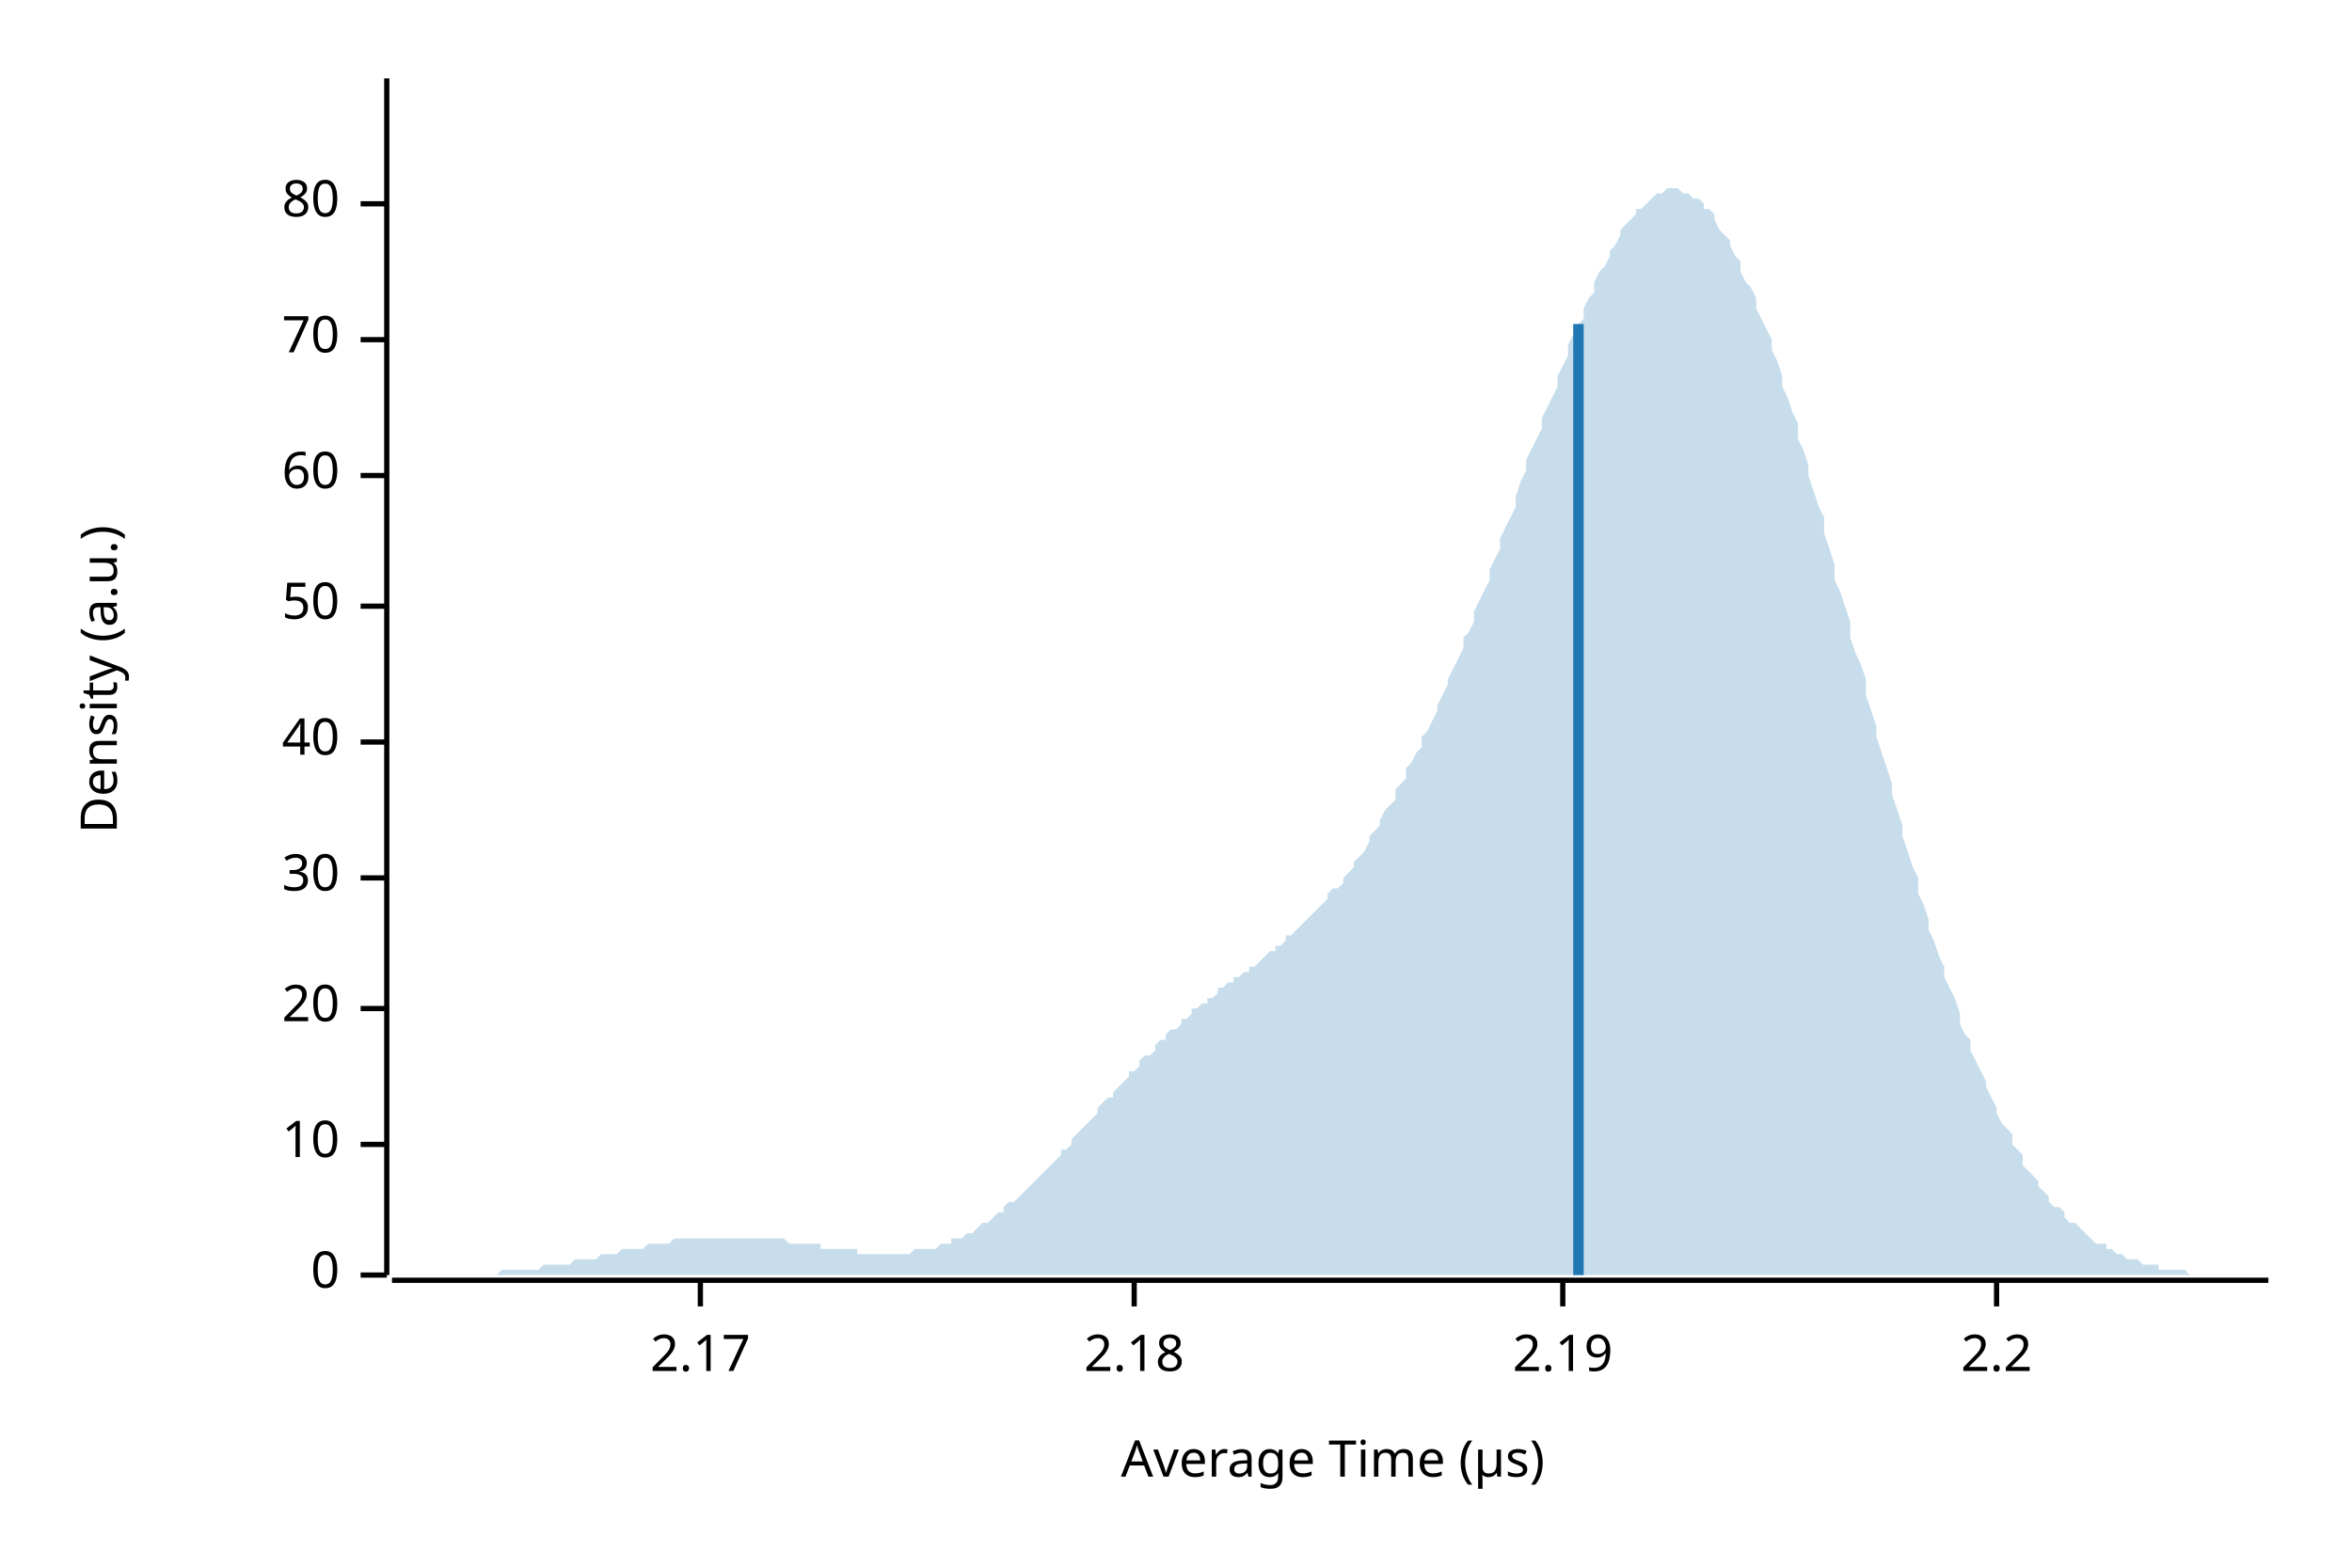
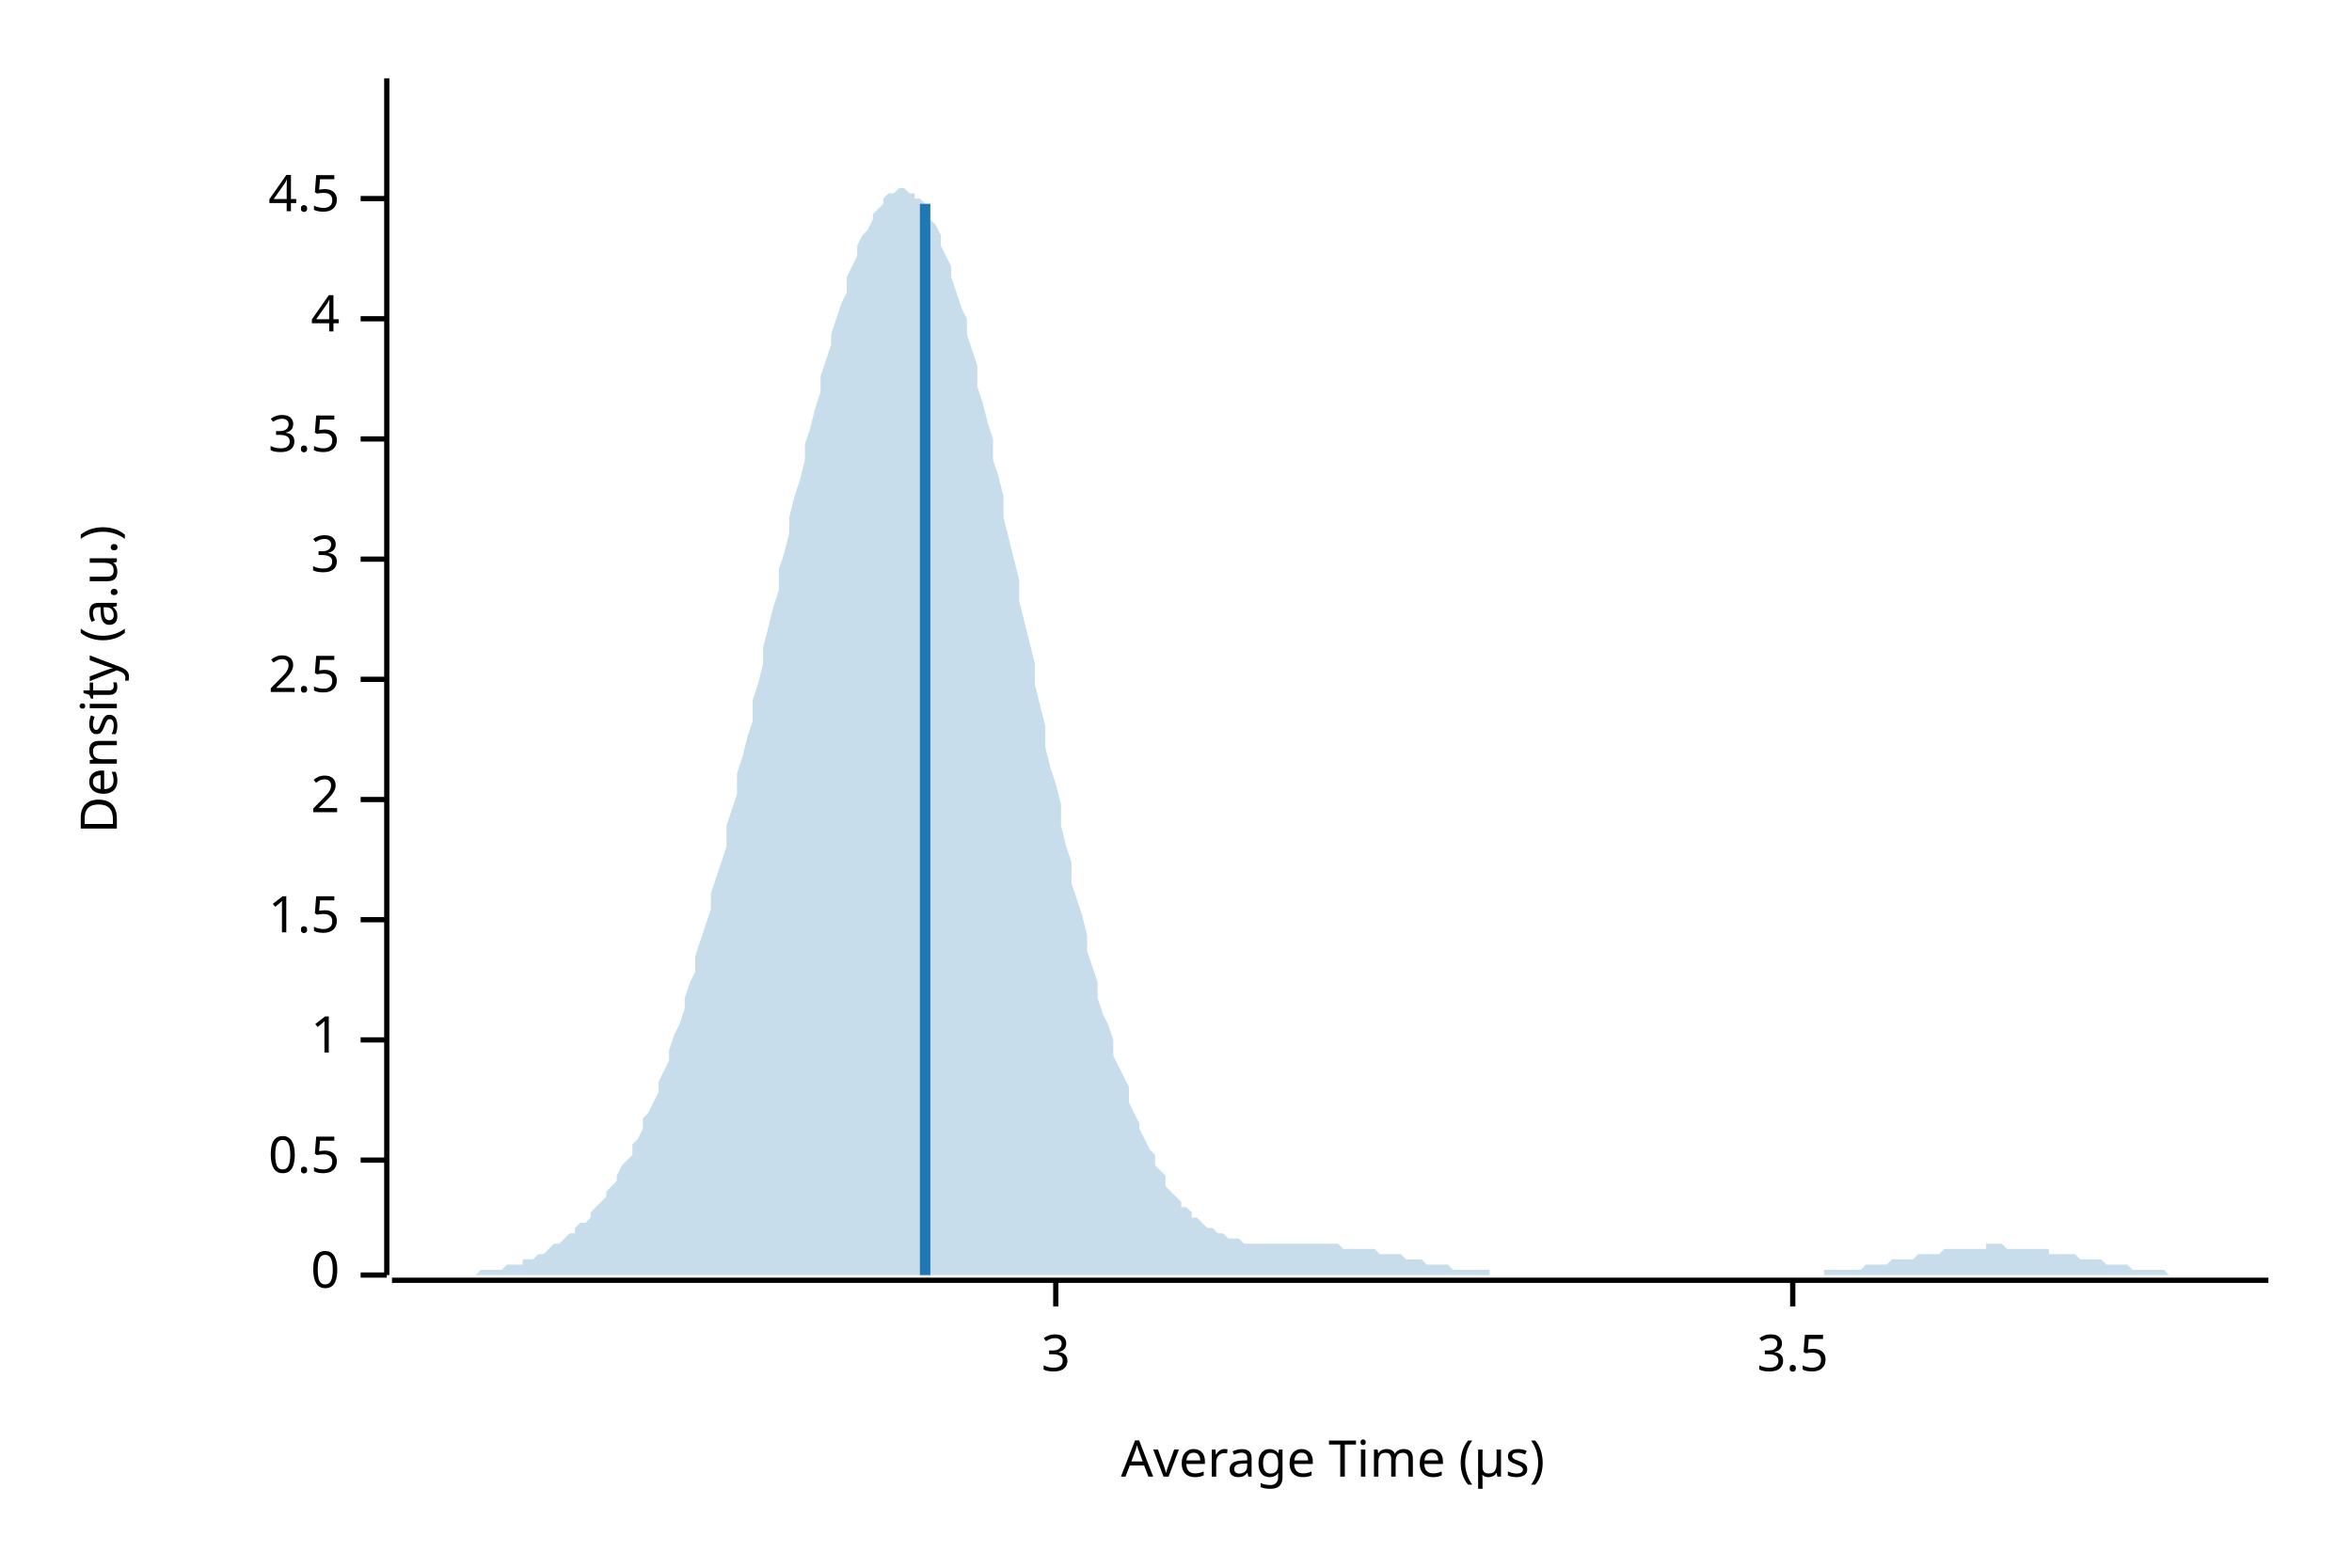
<svg xmlns="http://www.w3.org/2000/svg" width="450" height="300" viewBox="0 0 450 300">
  <text x="15" y="130" dy="0.76em" text-anchor="middle" font-family="sans-serif" font-size="9.677" opacity="1" fill="#000000" transform="rotate(270, 15, 130)">
Density (a.u.)
</text>
  <text x="255" y="285" dy="-0.5ex" text-anchor="middle" font-family="sans-serif" font-size="9.677" opacity="1" fill="#000000">
Average Time (µs)
</text>
  <polyline fill="none" opacity="1" stroke="#000000" stroke-width="1" points="74,15 74,244 " />
  <text x="65" y="244" dy="0.5ex" text-anchor="end" font-family="sans-serif" font-size="9.677" opacity="1" fill="#000000">
0
</text>
  <polyline fill="none" opacity="1" stroke="#000000" stroke-width="1" points="69,244 74,244 " />
-   <text x="65" y="219" dy="0.5ex" text-anchor="end" font-family="sans-serif" font-size="9.677" opacity="1" fill="#000000">
- 10
+   <text x="65" y="222" dy="0.5ex" text-anchor="end" font-family="sans-serif" font-size="9.677" opacity="1" fill="#000000">
+ 0.5
</text>
-   <polyline fill="none" opacity="1" stroke="#000000" stroke-width="1" points="69,219 74,219 " />
-   <text x="65" y="193" dy="0.5ex" text-anchor="end" font-family="sans-serif" font-size="9.677" opacity="1" fill="#000000">
- 20
+   <polyline fill="none" opacity="1" stroke="#000000" stroke-width="1" points="69,222 74,222 " />
+   <text x="65" y="199" dy="0.5ex" text-anchor="end" font-family="sans-serif" font-size="9.677" opacity="1" fill="#000000">
+ 1
</text>
-   <polyline fill="none" opacity="1" stroke="#000000" stroke-width="1" points="69,193 74,193 " />
-   <text x="65" y="168" dy="0.5ex" text-anchor="end" font-family="sans-serif" font-size="9.677" opacity="1" fill="#000000">
- 30
+   <polyline fill="none" opacity="1" stroke="#000000" stroke-width="1" points="69,199 74,199 " />
+   <text x="65" y="176" dy="0.5ex" text-anchor="end" font-family="sans-serif" font-size="9.677" opacity="1" fill="#000000">
+ 1.5
</text>
-   <polyline fill="none" opacity="1" stroke="#000000" stroke-width="1" points="69,168 74,168 " />
-   <text x="65" y="142" dy="0.5ex" text-anchor="end" font-family="sans-serif" font-size="9.677" opacity="1" fill="#000000">
- 40
+   <polyline fill="none" opacity="1" stroke="#000000" stroke-width="1" points="69,176 74,176 " />
+   <text x="65" y="153" dy="0.5ex" text-anchor="end" font-family="sans-serif" font-size="9.677" opacity="1" fill="#000000">
+ 2
</text>
-   <polyline fill="none" opacity="1" stroke="#000000" stroke-width="1" points="69,142 74,142 " />
-   <text x="65" y="116" dy="0.5ex" text-anchor="end" font-family="sans-serif" font-size="9.677" opacity="1" fill="#000000">
- 50
+   <polyline fill="none" opacity="1" stroke="#000000" stroke-width="1" points="69,153 74,153 " />
+   <text x="65" y="130" dy="0.5ex" text-anchor="end" font-family="sans-serif" font-size="9.677" opacity="1" fill="#000000">
+ 2.5
</text>
-   <polyline fill="none" opacity="1" stroke="#000000" stroke-width="1" points="69,116 74,116 " />
-   <text x="65" y="91" dy="0.5ex" text-anchor="end" font-family="sans-serif" font-size="9.677" opacity="1" fill="#000000">
- 60
+   <polyline fill="none" opacity="1" stroke="#000000" stroke-width="1" points="69,130 74,130 " />
+   <text x="65" y="107" dy="0.5ex" text-anchor="end" font-family="sans-serif" font-size="9.677" opacity="1" fill="#000000">
+ 3
</text>
-   <polyline fill="none" opacity="1" stroke="#000000" stroke-width="1" points="69,91 74,91 " />
-   <text x="65" y="65" dy="0.5ex" text-anchor="end" font-family="sans-serif" font-size="9.677" opacity="1" fill="#000000">
- 70
+   <polyline fill="none" opacity="1" stroke="#000000" stroke-width="1" points="69,107 74,107 " />
+   <text x="65" y="84" dy="0.5ex" text-anchor="end" font-family="sans-serif" font-size="9.677" opacity="1" fill="#000000">
+ 3.5
</text>
-   <polyline fill="none" opacity="1" stroke="#000000" stroke-width="1" points="69,65 74,65 " />
-   <text x="65" y="39" dy="0.5ex" text-anchor="end" font-family="sans-serif" font-size="9.677" opacity="1" fill="#000000">
- 80
+   <polyline fill="none" opacity="1" stroke="#000000" stroke-width="1" points="69,84 74,84 " />
+   <text x="65" y="61" dy="0.5ex" text-anchor="end" font-family="sans-serif" font-size="9.677" opacity="1" fill="#000000">
+ 4
</text>
-   <polyline fill="none" opacity="1" stroke="#000000" stroke-width="1" points="69,39 74,39 " />
+   <polyline fill="none" opacity="1" stroke="#000000" stroke-width="1" points="69,61 74,61 " />
+   <text x="65" y="38" dy="0.5ex" text-anchor="end" font-family="sans-serif" font-size="9.677" opacity="1" fill="#000000">
+ 4.5
+ </text>
+   <polyline fill="none" opacity="1" stroke="#000000" stroke-width="1" points="69,38 74,38 " />
  <polyline fill="none" opacity="1" stroke="#000000" stroke-width="1" points="75,245 434,245 " />
-   <text x="134" y="255" dy="0.76em" text-anchor="middle" font-family="sans-serif" font-size="9.677" opacity="1" fill="#000000">
- 2.17
+   <text x="202" y="255" dy="0.76em" text-anchor="middle" font-family="sans-serif" font-size="9.677" opacity="1" fill="#000000">
+ 3
</text>
-   <polyline fill="none" opacity="1" stroke="#000000" stroke-width="1" points="134,245 134,250 " />
-   <text x="217" y="255" dy="0.76em" text-anchor="middle" font-family="sans-serif" font-size="9.677" opacity="1" fill="#000000">
- 2.18
+   <polyline fill="none" opacity="1" stroke="#000000" stroke-width="1" points="202,245 202,250 " />
+   <text x="343" y="255" dy="0.76em" text-anchor="middle" font-family="sans-serif" font-size="9.677" opacity="1" fill="#000000">
+ 3.5
</text>
-   <polyline fill="none" opacity="1" stroke="#000000" stroke-width="1" points="217,245 217,250 " />
-   <text x="299" y="255" dy="0.76em" text-anchor="middle" font-family="sans-serif" font-size="9.677" opacity="1" fill="#000000">
- 2.19
- </text>
-   <polyline fill="none" opacity="1" stroke="#000000" stroke-width="1" points="299,245 299,250 " />
-   <text x="382" y="255" dy="0.76em" text-anchor="middle" font-family="sans-serif" font-size="9.677" opacity="1" fill="#000000">
- 2.2
- </text>
-   <polyline fill="none" opacity="1" stroke="#000000" stroke-width="1" points="382,245 382,250 " />
-   <polygon opacity="0.25" fill="#1F78B4" points="75,244 75,244 76,244 77,244 77,244 78,244 79,244 80,244 80,244 81,244 82,244 82,244 83,244 84,244 85,244 85,244 86,244 87,244 87,244 88,244 89,244 90,244 90,244 91,244 92,244 92,244 93,244 94,244 95,244 95,244 96,243 97,243 98,243 98,243 99,243 100,243 100,243 101,243 102,243 103,243 103,243 104,242 105,242 105,242 106,242 107,242 108,242 108,242 109,242 110,241 110,241 111,241 112,241 113,241 113,241 114,241 115,240 116,240 116,240 117,240 118,240 118,240 119,239 120,239 121,239 121,239 122,239 123,239 123,239 124,238 125,238 126,238 126,238 127,238 128,238 128,238 129,237 130,237 131,237 131,237 132,237 133,237 133,237 134,237 135,237 136,237 136,237 137,237 138,237 139,237 139,237 140,237 141,237 141,237 142,237 143,237 144,237 144,237 145,237 146,237 146,237 147,237 148,237 149,237 149,237 150,237 151,238 151,238 152,238 153,238 154,238 154,238 155,238 156,238 157,238 157,239 158,239 159,239 159,239 160,239 161,239 162,239 162,239 163,239 164,239 164,240 165,240 166,240 167,240 167,240 168,240 169,240 169,240 170,240 171,240 172,240 172,240 173,240 174,240 175,239 175,239 176,239 177,239 177,239 178,239 179,239 180,238 180,238 181,238 182,238 182,237 183,237 184,237 185,236 185,236 186,236 187,235 187,235 188,234 189,234 190,233 190,233 191,232 192,232 192,231 193,230 194,230 195,229 195,229 196,228 197,227 198,226 198,226 199,225 200,224 200,224 201,223 202,222 203,221 203,220 204,220 205,219 205,218 206,217 207,216 208,215 208,215 209,214 210,213 210,212 211,211 212,210 213,210 213,209 214,208 215,207 216,206 216,205 217,205 218,204 218,203 219,202 220,202 221,201 221,200 222,199 223,199 223,198 224,197 225,197 226,196 226,195 227,195 228,194 228,193 229,193 230,192 231,192 231,191 232,191 233,190 233,189 234,189 235,188 236,188 236,187 237,187 238,186 239,186 239,185 240,185 241,184 241,184 242,183 243,182 244,182 244,181 245,181 246,180 246,179 247,179 248,178 249,177 249,177 250,176 251,175 251,175 252,174 253,173 254,172 254,171 255,170 256,170 257,169 257,168 258,167 259,166 259,165 260,164 261,163 262,161 262,160 263,159 264,158 264,157 265,155 266,154 267,153 267,151 268,150 269,149 269,147 270,146 271,144 272,143 272,141 273,140 274,138 275,136 275,135 276,133 277,131 277,130 278,128 279,126 280,124 280,122 281,121 282,119 282,117 283,115 284,113 285,111 285,109 286,107 287,105 287,103 288,101 289,99 290,97 290,95 291,92 292,90 292,88 293,86 294,84 295,82 295,80 296,78 297,76 298,74 298,72 299,70 300,68 300,66 301,64 302,62 303,61 303,59 304,57 305,56 305,54 306,52 307,51 308,49 308,48 309,47 310,45 310,44 311,43 312,42 313,41 313,40 314,40 315,39 316,38 316,38 317,37 318,37 318,37 319,36 320,36 321,36 321,36 322,37 323,37 323,37 324,38 325,38 326,39 326,40 327,40 328,41 328,42 329,44 330,45 331,46 331,47 332,49 333,50 333,52 334,54 335,55 336,57 336,59 337,61 338,63 339,65 339,67 340,69 341,72 341,74 342,76 343,79 344,81 344,84 345,86 346,89 346,91 347,94 348,97 349,99 349,102 350,105 351,108 351,111 352,113 353,116 354,119 354,122 355,125 356,127 357,130 357,133 358,136 359,139 359,141 360,144 361,147 362,150 362,152 363,155 364,158 364,160 365,163 366,166 367,168 367,171 368,173 369,176 369,178 370,180 371,183 372,185 372,187 373,189 374,191 375,194 375,196 376,198 377,199 377,201 378,203 379,205 380,207 380,208 381,210 382,212 382,213 383,215 384,216 385,217 385,219 386,220 387,221 387,223 388,224 389,225 390,226 390,227 391,228 392,229 392,230 393,231 394,231 395,232 395,233 396,234 397,234 398,235 398,235 399,236 400,237 400,237 401,238 402,238 403,238 403,239 404,239 405,240 405,240 406,240 407,241 408,241 408,241 409,241 410,242 410,242 411,242 412,242 413,242 413,243 414,243 415,243 416,243 416,243 417,243 418,243 418,243 419,244 420,244 421,244 421,244 422,244 423,244 423,244 424,244 425,244 426,244 426,244 427,244 428,244 428,244 429,244 430,244 431,244 431,244 432,244 433,244 434,244 434,244 75,244 " />
-   <polyline fill="none" opacity="1" stroke="#1F78B4" stroke-width="2" points="302,244 302,62 " />
+   <polyline fill="none" opacity="1" stroke="#000000" stroke-width="1" points="343,245 343,250 " />
+   <polygon opacity="0.25" fill="#1F78B4" points="75,244 75,244 76,244 77,244 77,244 78,244 79,244 80,244 80,244 81,244 82,244 82,244 83,244 84,244 85,244 85,244 86,244 87,244 87,244 88,244 89,244 90,244 90,244 91,244 92,243 92,243 93,243 94,243 95,243 95,243 96,243 97,242 98,242 98,242 99,242 100,242 100,241 101,241 102,241 103,240 103,240 104,240 105,239 105,239 106,238 107,238 108,237 108,237 109,236 110,236 110,235 111,234 112,234 113,233 113,232 114,231 115,230 116,229 116,228 117,227 118,226 118,225 119,223 120,222 121,221 121,219 122,218 123,216 123,214 124,213 125,211 126,209 126,207 127,205 128,203 128,201 129,198 130,196 131,193 131,191 132,188 133,186 133,183 134,180 135,177 136,174 136,171 137,168 138,165 139,162 139,158 140,155 141,152 141,148 142,145 143,141 144,138 144,134 145,131 146,127 146,124 147,120 148,116 149,113 149,109 150,106 151,102 151,99 152,95 153,92 154,88 154,85 155,82 156,78 157,75 157,72 158,69 159,66 159,64 160,61 161,58 162,56 162,53 163,51 164,49 164,47 165,45 166,44 167,42 167,41 168,40 169,39 169,38 170,37 171,37 172,36 172,36 173,36 174,37 175,37 175,38 176,38 177,39 177,41 178,42 179,43 180,45 180,47 181,49 182,51 182,53 183,56 184,59 185,61 185,64 186,67 187,70 187,74 188,77 189,81 190,84 190,88 191,91 192,95 192,99 193,103 194,107 195,111 195,115 196,119 197,123 198,127 198,131 199,135 200,139 200,143 201,147 202,150 203,154 203,158 204,162 205,165 205,169 206,172 207,175 208,179 208,182 209,185 210,188 210,191 211,194 212,196 213,199 213,202 214,204 215,206 216,208 216,211 217,213 218,215 218,216 219,218 220,220 221,221 221,223 222,224 223,225 223,227 224,228 225,229 226,230 226,231 227,231 228,232 228,233 229,233 230,234 231,235 231,235 232,235 233,236 233,236 234,236 235,237 236,237 236,237 237,237 238,238 239,238 239,238 240,238 241,238 241,238 242,238 243,238 244,238 244,238 245,238 246,238 246,238 247,238 248,238 249,238 249,238 250,238 251,238 251,238 252,238 253,238 254,238 254,238 255,238 256,238 257,239 257,239 258,239 259,239 259,239 260,239 261,239 262,239 262,239 263,239 264,240 264,240 265,240 266,240 267,240 267,240 268,240 269,241 269,241 270,241 271,241 272,241 272,241 273,242 274,242 275,242 275,242 276,242 277,242 277,242 278,243 279,243 280,243 280,243 281,243 282,243 282,243 283,243 284,243 285,243 285,244 286,244 287,244 287,244 288,244 289,244 290,244 290,244 291,244 292,244 292,244 293,244 294,244 295,244 295,244 296,244 297,244 298,244 298,244 299,244 300,244 300,244 301,244 302,244 303,244 303,244 304,244 305,244 305,244 306,244 307,244 308,244 308,244 309,244 310,244 310,244 311,244 312,244 313,244 313,244 314,244 315,244 316,244 316,244 317,244 318,244 318,244 319,244 320,244 321,244 321,244 322,244 323,244 323,244 324,244 325,244 326,244 326,244 327,244 328,244 328,244 329,244 330,244 331,244 331,244 332,244 333,244 333,244 334,244 335,244 336,244 336,244 337,244 338,244 339,244 339,244 340,244 341,244 341,244 342,244 343,244 344,244 344,244 345,244 346,244 346,244 347,244 348,244 349,244 349,243 350,243 351,243 351,243 352,243 353,243 354,243 354,243 355,243 356,243 357,242 357,242 358,242 359,242 359,242 360,242 361,242 362,241 362,241 363,241 364,241 364,241 365,241 366,241 367,240 367,240 368,240 369,240 369,240 370,240 371,240 372,239 372,239 373,239 374,239 375,239 375,239 376,239 377,239 377,239 378,239 379,239 380,239 380,238 381,238 382,238 382,238 383,238 384,239 385,239 385,239 386,239 387,239 387,239 388,239 389,239 390,239 390,239 391,239 392,239 392,240 393,240 394,240 395,240 395,240 396,240 397,240 398,241 398,241 399,241 400,241 400,241 401,241 402,241 403,242 403,242 404,242 405,242 405,242 406,242 407,242 408,243 408,243 409,243 410,243 410,243 411,243 412,243 413,243 413,243 414,243 415,244 416,244 416,244 417,244 418,244 418,244 419,244 420,244 421,244 421,244 422,244 423,244 423,244 424,244 425,244 426,244 426,244 427,244 428,244 428,244 429,244 430,244 431,244 431,244 432,244 433,244 434,244 434,244 75,244 " />
+   <polyline fill="none" opacity="1" stroke="#1F78B4" stroke-width="2" points="177,244 177,39 " />
</svg>
